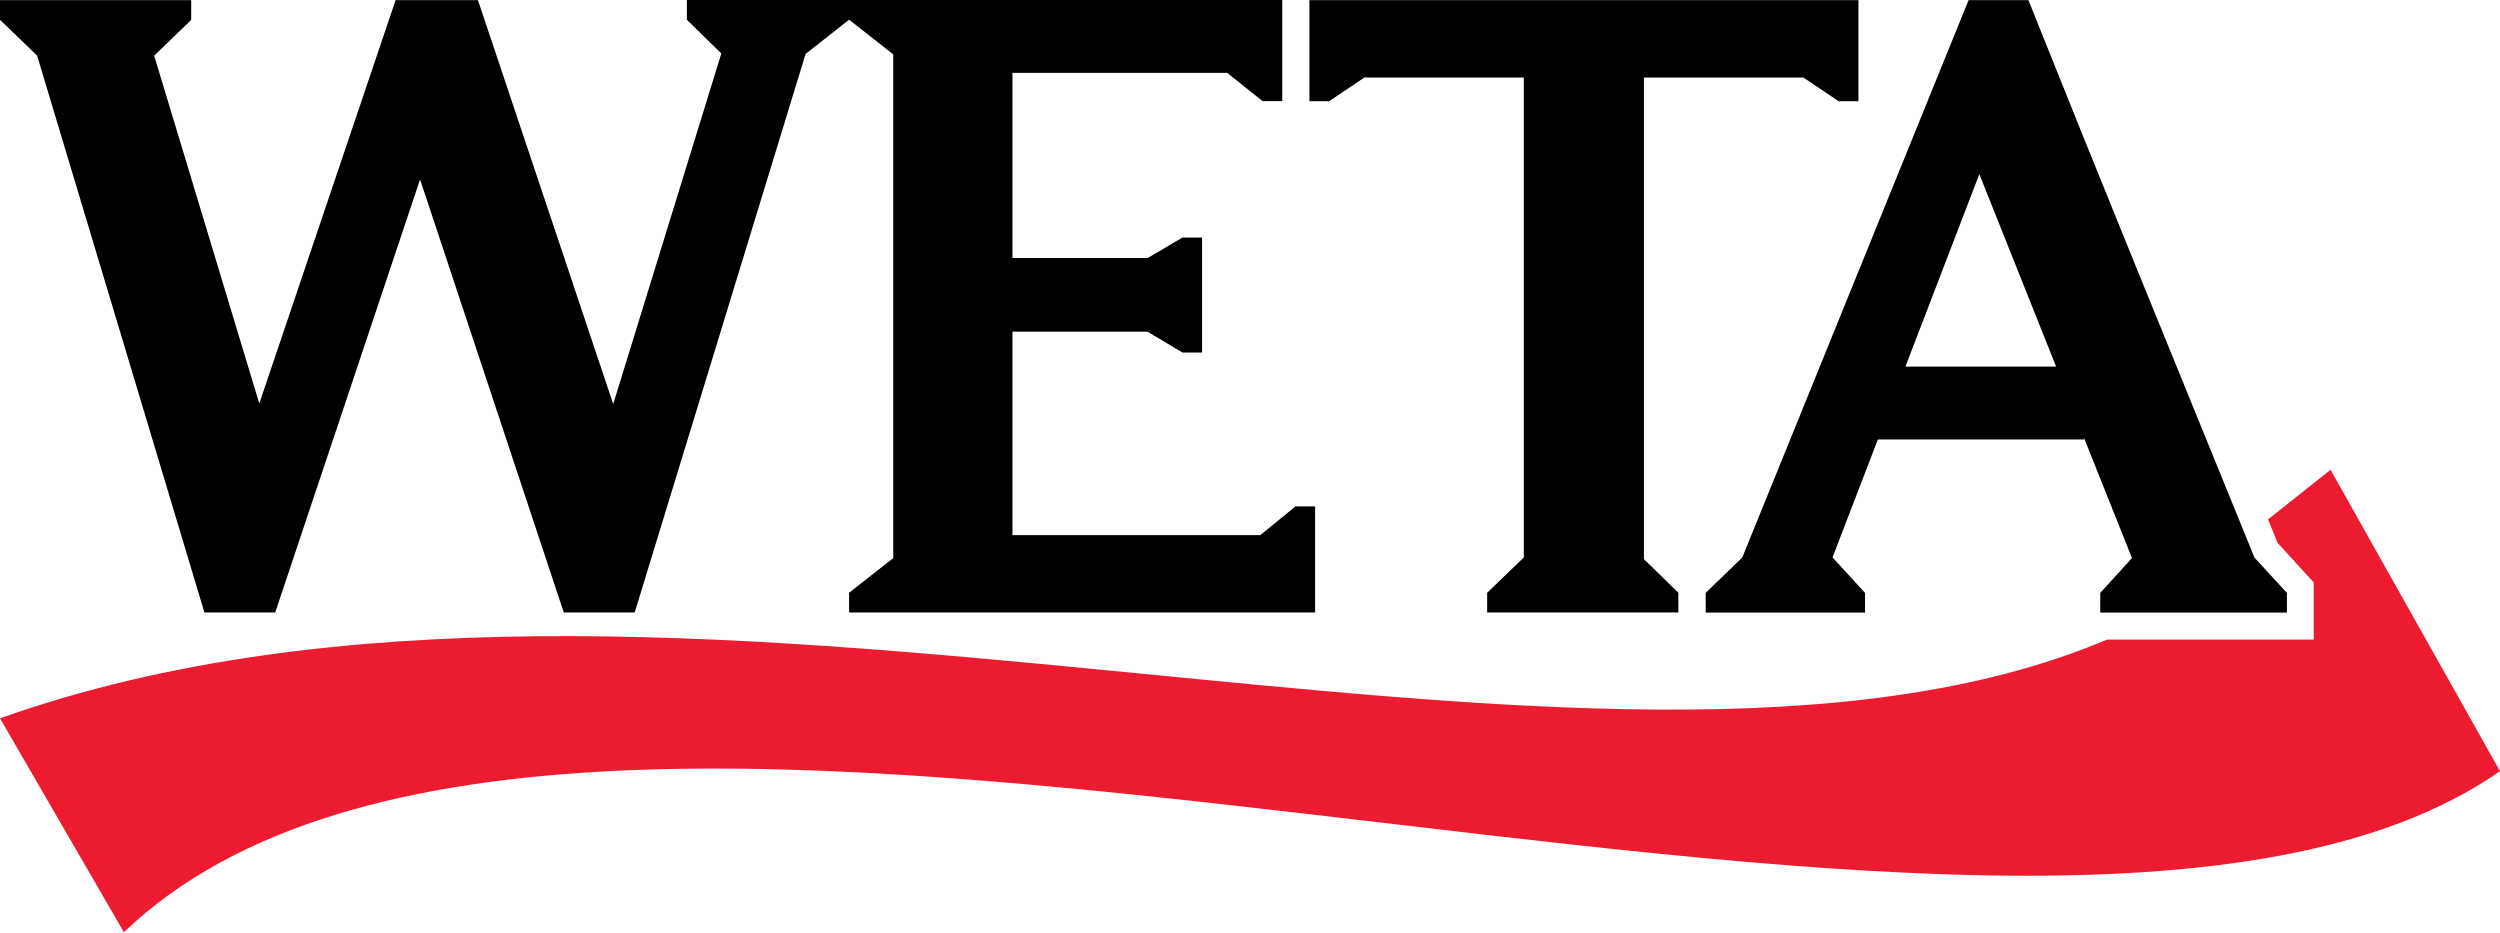
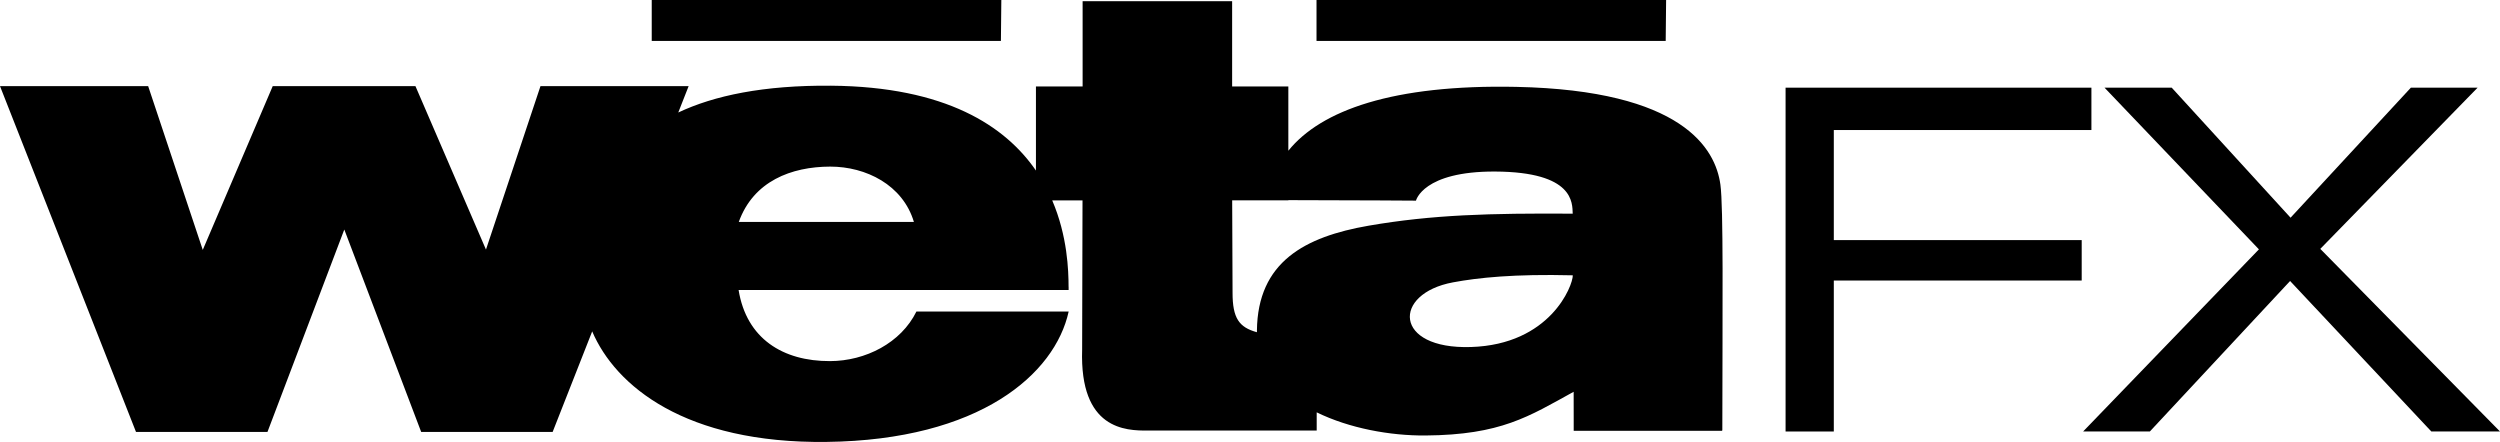
- <svg xmlns="http://www.w3.org/2000/svg" id="svg212" width="193.12" height="72.01" version="1.1" viewBox="0 0 193.12 72.01" xml:space="preserve">
-   <path id="path208" d="m180.03 36.29-4.83 3.83 0.24 0.59 0.29 0.71 0.21 0.52 2.24 2.45 0.55 0.6v4.42h-15.98c-39.37 16.67-111.14-12.26-162.75 6.08l9.57 16.52c35.09-33.53 146.74 13.23 183.55-12.44z" fill="#ed1b2f" />
-   <path id="path210" class="logo__letters" d="m53.06 0.01v1.52l2.66 2.6-8.35 27.08c-0.15-0.46-10.31-30.76-10.45-31.2h-6.36c-0.55 1.62-9.68 28.64-10.53 31.16l-8.12-26.87 2.86-2.76v-1.53h-14.77v1.52l2.86 2.76v-0.02l12.93 43.04h5.47l11.19-33.45 11.1 33.45h5.48l13.2-43.14 3.36-2.65 3.41 2.68v38.91l-3.41 2.68v1.52h36v-8.19h-1.52l-2.72 2.22h-19.14v-15.72h10.43l2.7 1.61h1.52v-8.88h-1.52l-2.68 1.58h-10.45v-14.3h16.59l2.73 2.18h1.52v-7.81h-45.99zm121.09 43.06c-0.21-0.53-0.43-1.05-0.64-1.58-5.62-13.8-11.28-27.61-16.82-41.48h-4.62l-17.48 43.05-2.83 2.74v1.52h12.31v-1.52l-2.51-2.74 3.5-9.11h15.92v-0.14l3.71 9.3-2.45 2.69v1.52h14.42v-1.52zm-26.96-14.75 5.71-14.87 5.93 14.87zm-20.2-22.33h12.32l2.72 1.83h1.53v-7.81h-42.41v7.81h1.52l2.72-1.83h12.32v37.07l-2.83 2.73v1.52h14.77v-1.52l-2.66-2.6z" />
+ <svg xmlns="http://www.w3.org/2000/svg" viewBox="0 0 220.004 38.893" id="icon-weta-logo" width="220.004" height="38.893" version="1.1">
+   <defs id="defs66" />
+   <g id="g61" transform="matrix(0.1997969,0,0,0.1997969,-5.466442,-6.647241)">
+     <g id="g49">
+       <g id="g47">
+         <path d="M 785.119,114.574 C 782.948,98.731 768.49,73.043 695.19,71.533 641.001,70.416 609.211,81.813 594.816,99.662 V 71.368 H 570.059 V 33.787 h -65.854 v 37.581 h -20.559 v 37.022 C 470.16,88.804 444.038,71.451 393.447,71.016 363.602,70.768 341.885,75.38 326.104,82.826 l 4.571,-11.624 H 265.42 L 241.407,143.2 210.342,71.202 H 147.486 L 116.669,143.344 92.615,71.202 H 27.36 L 87.258,223.511 h 57.912 l 33.837,-89.143 33.858,89.143 h 57.912 l 17.415,-44.282 c 10.259,24.013 40.931,49.432 103.187,48.688 67.55,-0.807 100.643,-29.887 106.682,-57.436 h -67.054 c -6.805,13.837 -22.441,21.8 -38.057,21.841 -20.745,0.062 -36.795,-9.866 -40.27,-31.314 h 145.359 v -1.427 h -0.021 c -0.021,-7.156 -0.455,-22.275 -7.198,-38.036 h 13.34 c 0,0 -0.165,65.275 -0.165,65.71 -1.158,35.285 19.235,35.719 28.956,35.657 1.158,-0.021 74.355,0 74.355,0 0,0 0,-3.661 0,-8.025 14.395,7.053 32.369,10.321 47.943,10.197 33.196,-0.269 45.42,-8.335 65.234,-19.256 0.021,6.143 0.021,10.093 0.021,12.617 v 4.571 h 65.379 v -0.207 h 0.083 c 0.062,-55.265 0.517,-98.285 -0.848,-108.234 z m -432.355,16.443 c 6.474,-17.973 23.144,-24.323 40.249,-24.364 15.74,-0.021 31.996,8.046 36.878,24.364 z m 228.215,47.84 c 0,0.248 0,0.496 0,0.745 -7.839,-2.151 -10.755,-6.143 -10.734,-17.456 l -0.165,-40.642 h 24.757 v -0.083 c 32.058,0.041 56.195,0.228 56.195,0.228 0,0 3.02,-12.968 34.871,-12.823 34.892,0.186 33.961,13.92 34.168,18.553 -36.464,-0.228 -61.8,0.455 -89.888,5.295 -28.087,4.881 -48.874,15.947 -49.205,46.185 z m 94.273,7.26 c -34.189,1.096 -34.665,-23.516 -7.922,-28.48 11.065,-2.068 26.95,-3.744 52.783,-3.102 0,4.654 -9.969,30.487 -44.861,31.583 z" id="path45" />
+       </g>
+     </g>
+     <g id="g55">
+       <path d="m 835.069,90.541 v 48.481 H 944.254 v 17.808 H 835.069 v 66.496 H 813.827 V 71.885 H 948.535 V 90.541 H 835.069 Z" id="path51" />
+       <path d="m 1098.258,223.325 -62.214,-66.289 -61.78,66.289 h -29.39 l 77.437,-80.229 -68.005,-71.211 h 29.597 l 52.348,57.271 52.99,-57.271 h 29.39 l -69.288,71.004 79.153,80.436 h -30.238 z" id="path53" />
+     </g>
+     <polygon points="468.216,51.305 314.418,51.305 314.418,33.27 468.402,33.27 " id="polygon57" />
+     <polygon points="761.024,51.305 607.226,51.305 607.226,33.27 761.21,33.27 " id="polygon59" />
+   </g>
</svg>
